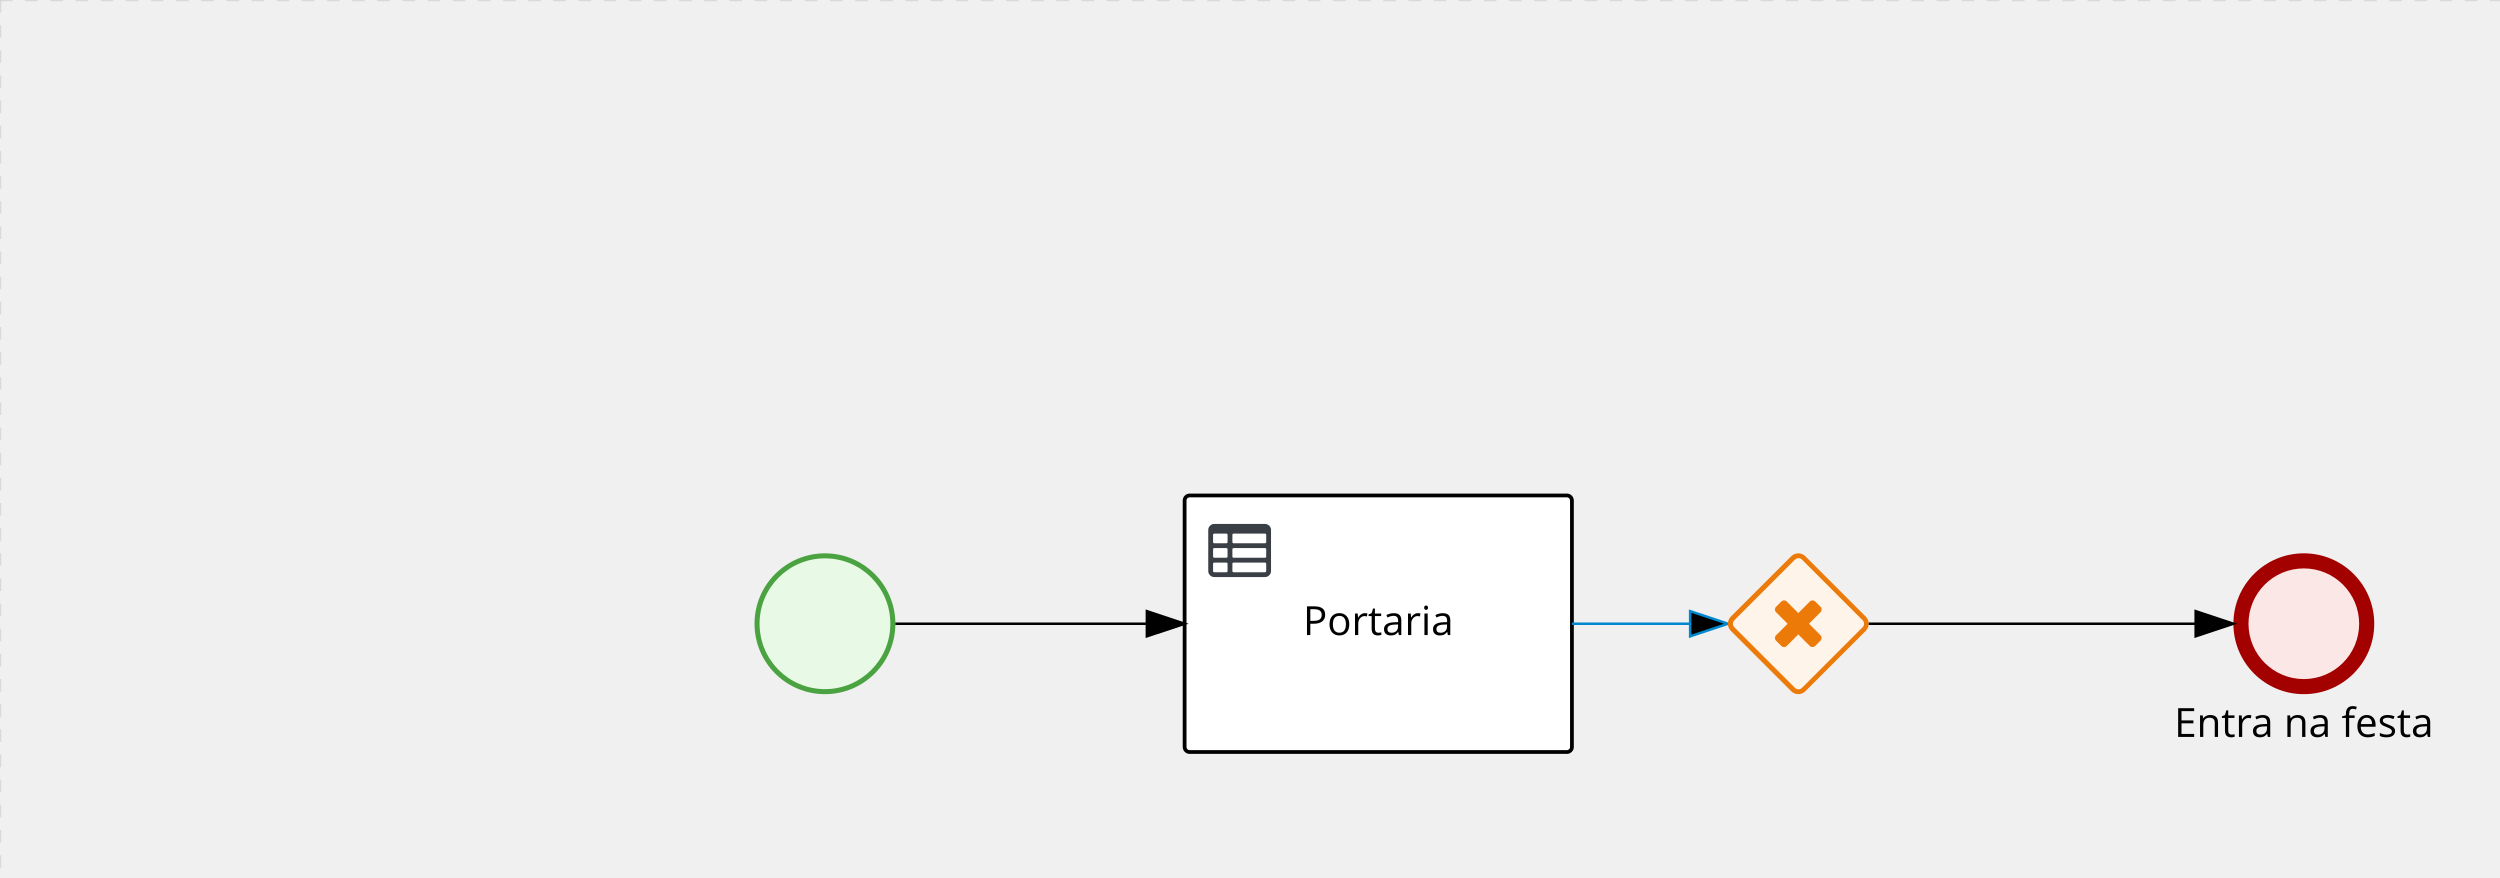
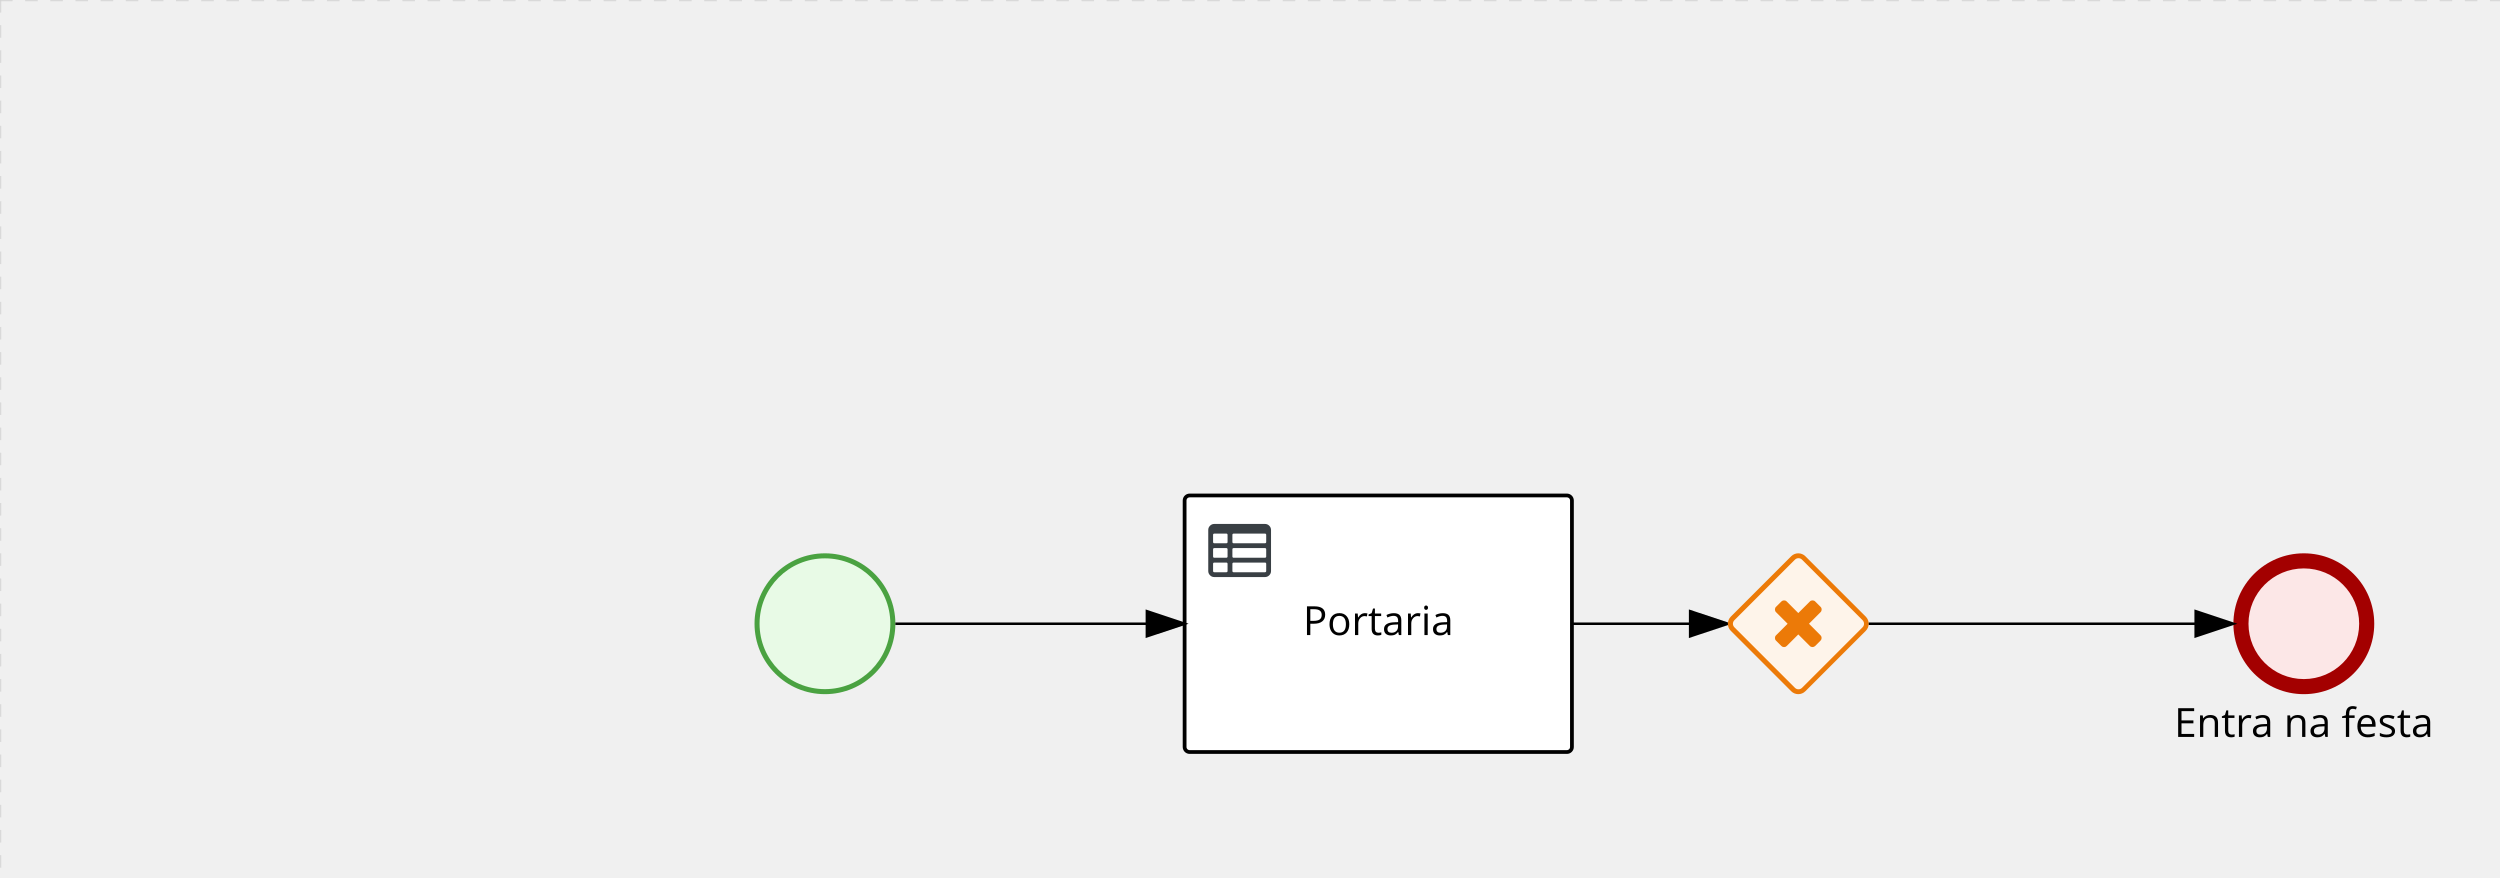
<svg xmlns="http://www.w3.org/2000/svg" version="1.1" width="994" height="349" viewBox="0 0 994 349">
  <defs />
  <g transform="matrix(1,0,0,1,0,0)">
    <g>
      <g>
        <g>
          <path fill="none" stroke="#d3d3d3" paint-order="fill stroke markers" d=" M 0 0 L 1200 0" stroke-miterlimit="10" stroke-opacity="0.8" stroke-dasharray="5" />
        </g>
        <g>
          <path fill="none" stroke="#d3d3d3" paint-order="fill stroke markers" d=" M 0 0 L 0 800" stroke-miterlimit="10" stroke-opacity="0.8" stroke-dasharray="5" />
        </g>
      </g>
      <g id="_53DF52B2-15F1-4E21-BBDC-79F1C104DB5E" bpmn2nodeid="_53DF52B2-15F1-4E21-BBDC-79F1C104DB5E" transform="matrix(1,0,0,1,471,197)">
        <g>
          <path fill="none" stroke="none" />
        </g>
        <g transform="matrix(1,0,0,1,0,0)">
          <path fill="#ffffff" stroke="none" id="_53DF52B2-15F1-4E21-BBDC-79F1C104DB5E?shapeType=BACKGROUND" paint-order="stroke fill markers" d=" M 2 0 L 152 0 L 152 0 A 2 2 0 0 1 154 2 L 154 100 L 154 100 A 2 2 0 0 1 152 102 L 2 102 L 2 102 A 2 2 0 0 1 0 100 L 0 2 L 0 2 A 2 2 0 0 1 2 0 Z" />
        </g>
        <g transform="matrix(1,0,0,1,0,0)">
          <path fill="none" stroke="rgb(0,0,0)" id="_53DF52B2-15F1-4E21-BBDC-79F1C104DB5E?shapeType=BORDER&amp;renderType=STROKE" paint-order="fill stroke markers" d=" M 2 0 L 152 0 L 152 0 A 2 2 0 0 1 154 2 L 154 100 L 154 100 A 2 2 0 0 1 152 102 L 2 102 L 2 102 A 2 2 0 0 1 0 100 L 0 2 L 0 2 A 2 2 0 0 1 2 0 Z" stroke-miterlimit="10" stroke-width="1.5" stroke-dasharray="" />
        </g>
        <g>
          <g transform="matrix(0.06,0,0,0.06,9.4,9.4)">
            <g transform="matrix(1,0,0,1,0,0)">
              <path fill="#393f44" stroke="none" id="_53DF52B2-15F1-4E21-BBDC-79F1C104DB5Eundefined" paint-order="stroke fill markers" d=" M 0 0 M 128 344 L 128 296 C 128 293.7 127.2 291.8 125.8 290.2 C 124.4 288.6 122.4 288 120 288 L 40 288 C 37.7 288 35.8 288.8 34.2 290.2 C 32.6 291.6 32 293.7 32 296 L 32 344 C 32 346.3 32.8 348.2 34.2 349.8 C 35.6 351.4 37.6 352 40 352 L 120 352 C 122.3 352 124.2 351.2 125.8 349.8 C 127.4 348.4 128 346.3 128 344 Z M 0 0 M 128 248 L 128 200 C 128 197.7 127.2 195.8 125.8 194.2 C 124.4 192.6 122.4 192 120 192 L 40 192 C 37.7 192 35.8 192.8 34.2 194.2 C 32.6 195.6 32 197.7 32 200 L 32 248 C 32 250.3 32.8 252.2 34.2 253.8 C 35.6 255.4 37.6 256 40 256 L 120 256 C 122.3 256 124.2 255.2 125.8 253.8 C 127.4 252.4 128 250.3 128 248 Z M 0 0 M 376 352 C 378.3 352 380.2 351.2 381.8 349.8 C 383.4 348.4 384 346.4 384 344 L 384 296 C 384 293.7 383.2 291.8 381.8 290.2 C 380.4 288.6 378.4 288 376 288 L 168 288 C 165.7 288 163.8 288.8 162.2 290.2 C 160.6 291.6 160 293.6 160 296 L 160 344 C 160 346.3 160.8 348.2 162.2 349.8 C 163.6 351.4 165.6 352 168 352 L 376 352 Z M 0 0 M 128 152 L 128 104 C 128 101.7 127.2 99.8 125.8 98.2 C 124.4 96.6 122.3 96 120 96 L 40 96 C 37.7 96 35.8 96.8 34.2 98.2 C 32.6 99.6 32 101.7 32 104 L 32 152 C 32 154.3 32.8 156.2 34.2 157.8 C 35.6 159.4 37.6 160 40 160 L 120 160 C 122.3 160 124.2 159.2 125.8 157.8 C 127.4 156.4 128 154.3 128 152 Z M 0 0 M 376 256 C 378.3 256 380.2 255.2 381.8 253.8 C 383.4 252.4 384 250.4 384 248 L 384 200 C 384 197.7 383.2 195.8 381.8 194.2 C 380.4 192.6 378.4 192 376 192 L 168 192 C 165.7 192 163.8 192.8 162.2 194.2 C 160.6 195.6 160 197.6 160 200 L 160 248 C 160 250.3 160.8 252.2 162.2 253.8 C 163.6 255.4 165.6 256 168 256 L 376 256 Z M 0 0 M 376 160 C 378.3 160 380.2 159.2 381.8 157.8 C 383.4 156.4 384 154.4 384 152 L 384 104 C 384 101.7 383.2 99.8 381.8 98.2 C 380.4 96.6 378.3 96 376 96 L 168 96 C 165.7 96 163.8 96.8 162.2 98.2 C 160.6 99.6 160 101.6 160 104 L 160 152 C 160 154.3 160.8 156.2 162.2 157.8 C 163.6 159.4 165.6 160 168 160 L 376 160 Z M 0 0 M 416 72 L 416 344 C 416 355 412.1 364.4 404.2 372.2 C 396.3 380 387 384 376 384 L 40 384 C 29 384 19.6 380.1 11.8 372.2 C 4 364.3 0 355 0 344 L 0 72 C 0 61 3.9 51.6 11.8 43.8 C 19.7 36 29 32 40 32 L 376 32 C 387 32 396.4 35.9 404.2 43.8 C 412 51.7 416 61 416 72 Z" />
            </g>
          </g>
        </g>
        <g transform="matrix(1,0,0,1,47.07422,43.5)">
          <text fill="#000000" stroke="none" font-family="Open Sans" font-size="12pt" font-style="normal" font-weight="normal" text-decoration="normal" x="29.926" y="12" text-anchor="middle" dominant-baseline="alphabetic">Portaria</text>
        </g>
      </g>
      <g id="_EFB07426-FD5F-4865-9879-E1EBAFAF28CC" bpmn2nodeid="_EFB07426-FD5F-4865-9879-E1EBAFAF28CC" transform="matrix(1,0,0,1,300,220)">
        <g>
          <path fill="none" stroke="none" />
        </g>
        <g transform="matrix(0.125,0,0,0.125,0,0)">
          <g transform="matrix(1,0,0,1,0,0)">
            <path fill="#e8fae6" stroke="none" id="_EFB07426-FD5F-4865-9879-E1EBAFAF28CC?shapeType=BACKGROUND" paint-order="stroke fill markers" d=" M 0 0 M 444 224 C 444 263.9 434.2 300.8 414.4 334.5 C 394.7 368.2 368 394.9 334.4 414.5 C 300.8 434.1 263.9 444 224 444 C 184.1 444 147.2 434.2 113.5 414.4 C 79.8 394.7 53.1 368 33.5 334.4 C 13.9 300.8 4 263.9 4 224 C 4 184.1 13.8 147.2 33.6 113.5 C 53.4 79.8 80.1 53.1 113.6 33.5 C 147.1 13.9 184.1 4 224 4 C 263.9 4 300.8 13.8 334.5 33.6 C 368.2 53.4 394.9 80.1 414.5 113.6 C 434.1 147.1 444 184.1 444 224 Z" />
          </g>
          <g>
            <g transform="matrix(1,0,0,1,0,0)">
              <g transform="matrix(1,0,0,1,0,0)">
                <path fill="#4aa241" stroke="none" id="_EFB07426-FD5F-4865-9879-E1EBAFAF28CC?shapeType=BORDER&amp;renderType=FILL" paint-order="stroke fill markers" d=" M 0 0 M 224 0 C 100.3 0 0 100.3 0 224 C 0 347.7 100.3 448 224 448 C 347.7 448 448 347.7 448 224 C 448 100.3 347.7 0 224 0 Z M 0 0 M 224 432 C 109.1 432 16 338.9 16 224 C 16 109.1 109.1 16 224 16 C 338.9 16 432 109.1 432 224 C 432 338.9 338.9 432 224 432 Z" />
              </g>
            </g>
          </g>
        </g>
        <g transform="matrix(1,0,0,1,28,61)" />
      </g>
      <g id="_2743791E-FDA7-4ADE-96B1-9B7A0B123246" bpmn2nodeid="_2743791E-FDA7-4ADE-96B1-9B7A0B123246">
        <g>
          <path fill="none" stroke="#000000" paint-order="fill stroke markers" d=" M 356 248 L 456 248" stroke-miterlimit="10" stroke-dasharray="" />
        </g>
        <g transform="matrix(1,0,0,1,356,248)" />
        <g transform="matrix(6.123233995736766e-17,1,-1,6.123233995736766e-17,471,243)">
          <path fill="#000000" stroke="#000000" paint-order="fill stroke markers" d=" M 10 15 L 0 15 L 5 0 Z" stroke-miterlimit="10" stroke-dasharray="" />
        </g>
        <g transform="matrix(1,0,0,1,356,238)" />
      </g>
      <g transform="matrix(1,0,0,1,300,220)" />
      <g transform="matrix(1,0,0,1,471,197)" />
      <g id="_D7E441DB-04BB-4DB0-A96C-FC8F95E3E449" bpmn2nodeid="_D7E441DB-04BB-4DB0-A96C-FC8F95E3E449">
        <g>
-           <path fill="none" stroke="rgb(0,136,206)" paint-order="fill stroke markers" d=" M 625 248 L 672 248" stroke-miterlimit="10" stroke-dasharray="" />
+           <path fill="none" stroke="rgb(0,0,0)" paint-order="fill stroke markers" d=" M 625 248 L 672 248" stroke-miterlimit="10" stroke-dasharray="" />
        </g>
        <g transform="matrix(1,0,0,1,625,248)" />
        <g transform="matrix(6.123233995736766e-17,1,-1,6.123233995736766e-17,687,243)">
-           <path fill="rgb(0,0,0)" stroke="rgb(0,136,206)" paint-order="fill stroke markers" d=" M 10 15 L 0 15 L 5 0 Z" stroke-miterlimit="10" stroke-dasharray="" />
+           <path fill="rgb(0,0,0)" stroke="rgb(0,0,0)" paint-order="fill stroke markers" d=" M 10 15 L 0 15 L 5 0 Z" stroke-miterlimit="10" stroke-dasharray="" />
        </g>
        <g transform="matrix(1,0,0,1,625,238)" />
      </g>
      <g id="_8B43C2BE-5C25-4B13-BDC7-8462C619D084" bpmn2nodeid="_8B43C2BE-5C25-4B13-BDC7-8462C619D084" transform="matrix(1,0,0,1,687,220)">
        <g>
          <path fill="none" stroke="none" />
        </g>
        <g transform="matrix(0.125,0,0,0.125,0,0)">
          <g transform="matrix(1,0,0,1,0,0)">
            <path fill="#fef4ea" stroke="none" id="_8B43C2BE-5C25-4B13-BDC7-8462C619D084?shapeType=BACKGROUND" paint-order="stroke fill markers" d=" M 0 0 M 224.4 4.3 C 216.4 4.3 208.4 7.3 202.3 13.4 L 13.5 202.2 C 1.3 214.4 1.3 234.2 13.5 246.4 L 202.2 435.1 C 208.3 441.2 216.4 444.2 224.3 444.2 C 232.2 444.2 240.3 441.2 246.4 435.1 L 435.1 246.4 C 447.3 234.2 447.3 214.4 435.1 202.2 L 246.5 13.4 C 240.4 7.3 232.4 4.3 224.4 4.3 L 224.4 4.3 Z" />
          </g>
          <g>
            <g transform="matrix(1,0,0,1,0,0)">
              <g transform="matrix(1,0,0,1,0,0)">
                <path fill="rgb(236,122,8)" stroke="none" id="_8B43C2BE-5C25-4B13-BDC7-8462C619D084?shapeType=BORDER&amp;renderType=FILL" paint-order="stroke fill markers" d=" M 0 0 M 20.8 212.7 L 213.3 20.2 C 219.6 13.9 229.7 13.9 235.9 20.2 L 428.4 212.7 C 434.7 219 434.7 229.1 428.4 235.3 L 235.9 427.8 C 229.6 434.1 219.5 434.1 213.3 427.8 L 20.8 235.3 C 14.5 229.1 14.5 218.9 20.8 212.7 L 20.8 212.7 Z M 0 0 M 0 224 C 0 232.1 3.1 240.3 9.3 246.5 L 201.5 438.7 C 213.9 451.1 234.1 451.1 246.5 438.7 L 438.7 246.5 C 444.9 240.3 448 232.1 448 224 C 448 215.9 444.9 207.7 438.7 201.5 L 246.5 9.3 C 234.1 -3.1 213.9 -3.1 201.5 9.3 L 9.3 201.5 C 3.1 207.7 0 215.9 0 224 L 0 224 Z" />
              </g>
            </g>
          </g>
          <g>
            <g transform="matrix(1,0,0,1,0,0)">
              <g transform="matrix(1,0,0,1,0,0)">
                <path fill="#ec7a08" stroke="none" id="_8B43C2BE-5C25-4B13-BDC7-8462C619D084undefined" paint-order="stroke fill markers" d=" M 0 0 M 298.2 269.2 C 298.2 272.6 297.1 275.3 294.7 277.7 L 277.7 294.7 C 275.3 297.1 272.6 298.2 269.2 298.2 C 265.8 298.2 263.1 297.1 260.7 294.7 L 224 258 L 187.2 294.8 C 184.8 297.2 182.1 298.3 178.7 298.3 C 175.3 298.3 172.6 297.2 170.2 294.8 L 153.2 277.8 C 150.8 275.4 149.7 272.7 149.7 269.3 C 149.7 265.9 150.8 263.2 153.2 260.8 L 190 224 L 153.2 187.2 C 150.8 184.8 149.7 182 149.7 178.7 C 149.7 175.3 150.8 172.5 153.2 170.2 L 170.2 153.2 C 172.6 150.8 175.3 149.7 178.7 149.7 C 182.1 149.7 184.8 150.8 187.2 153.2 L 224 190 L 260.8 153.2 C 263.2 150.8 265.9 149.7 269.3 149.7 C 272.7 149.7 275.4 150.8 277.8 153.2 L 294.8 170.2 C 297.2 172.5 298.3 175.3 298.3 178.7 C 298.3 182 297.2 184.8 294.8 187.2 L 258 224 L 294.8 260.8 C 297.1 263.1 298.2 265.9 298.2 269.2 Z" />
              </g>
            </g>
          </g>
        </g>
        <g transform="matrix(1,0,0,1,28,61)" />
      </g>
      <g id="_DBE4ED57-7F34-4949-AE8F-0DCD5A248671" bpmn2nodeid="_DBE4ED57-7F34-4949-AE8F-0DCD5A248671" transform="matrix(1,0,0,1,888,220)">
        <g>
          <path fill="none" stroke="none" />
        </g>
        <g transform="matrix(0.125,0,0,0.125,0,0)">
          <g transform="matrix(1,0,0,1,0,0)">
            <path fill="#fce7e7" stroke="none" id="_DBE4ED57-7F34-4949-AE8F-0DCD5A248671?shapeType=BACKGROUND" paint-order="stroke fill markers" d=" M 0 0 M 444 224 C 444 263.9 434.2 300.8 414.4 334.5 C 394.7 368.2 368 394.9 334.4 414.5 C 300.8 434.1 263.9 444 224 444 C 184.1 444 147.2 434.2 113.5 414.4 C 79.8 394.7 53.1 368 33.5 334.4 C 13.9 300.8 4 263.9 4 224 C 4 184.1 13.8 147.2 33.6 113.5 C 53.4 79.8 80.1 53.1 113.6 33.5 C 147.1 13.9 184.1 4 224 4 C 263.9 4 300.8 13.8 334.5 33.6 C 368.2 53.4 394.9 80.1 414.5 113.6 C 434.1 147.1 444 184.1 444 224 Z" />
          </g>
          <g>
            <g transform="matrix(1,0,0,1,0,0)">
              <g transform="matrix(1,0,0,1,0,0)">
                <path fill="rgb(163,0,0)" stroke="none" id="_DBE4ED57-7F34-4949-AE8F-0DCD5A248671?shapeType=BORDER&amp;renderType=FILL" paint-order="stroke fill markers" d=" M 0 0 M 224 0 C 100.3 0 0 100.3 0 224 C 0 347.7 100.3 448 224 448 C 347.7 448 448 347.7 448 224 C 448 100.3 347.7 0 224 0 Z M 0 0 M 224 400 C 126.8 400 48 321.2 48 224 C 48 126.8 126.8 48 224 48 C 321.2 48 400 126.8 400 224 C 400 321.2 321.2 400 224 400 Z" />
              </g>
            </g>
          </g>
        </g>
        <g transform="matrix(1,0,0,1,-23.54297,61)">
          <text fill="#000000" stroke="none" font-family="Open Sans" font-size="12pt" font-style="normal" font-weight="normal" text-decoration="normal" x="51.543" y="12" text-anchor="middle" dominant-baseline="alphabetic">Entra na festa</text>
        </g>
      </g>
      <g id="_6CAC5107-1CF0-4692-A4C2-F63724934F7E" bpmn2nodeid="_6CAC5107-1CF0-4692-A4C2-F63724934F7E">
        <g>
          <path fill="none" stroke="rgb(0,0,0)" paint-order="fill stroke markers" d=" M 743 248 L 873 248" stroke-miterlimit="10" stroke-dasharray="" />
        </g>
        <g transform="matrix(1,0,0,1,743,248)" />
        <g transform="matrix(6.123233995736766e-17,1,-1,6.123233995736766e-17,888,243)">
          <path fill="rgb(0,0,0)" stroke="rgb(0,0,0)" paint-order="fill stroke markers" d=" M 10 15 L 0 15 L 5 0 Z" stroke-miterlimit="10" stroke-dasharray="" />
        </g>
        <g transform="matrix(1,0,0,1,743,238)" />
      </g>
      <g transform="matrix(1,0,0,1,888,220)" />
      <g transform="matrix(1,0,0,1,687,220)" />
    </g>
  </g>
</svg>
